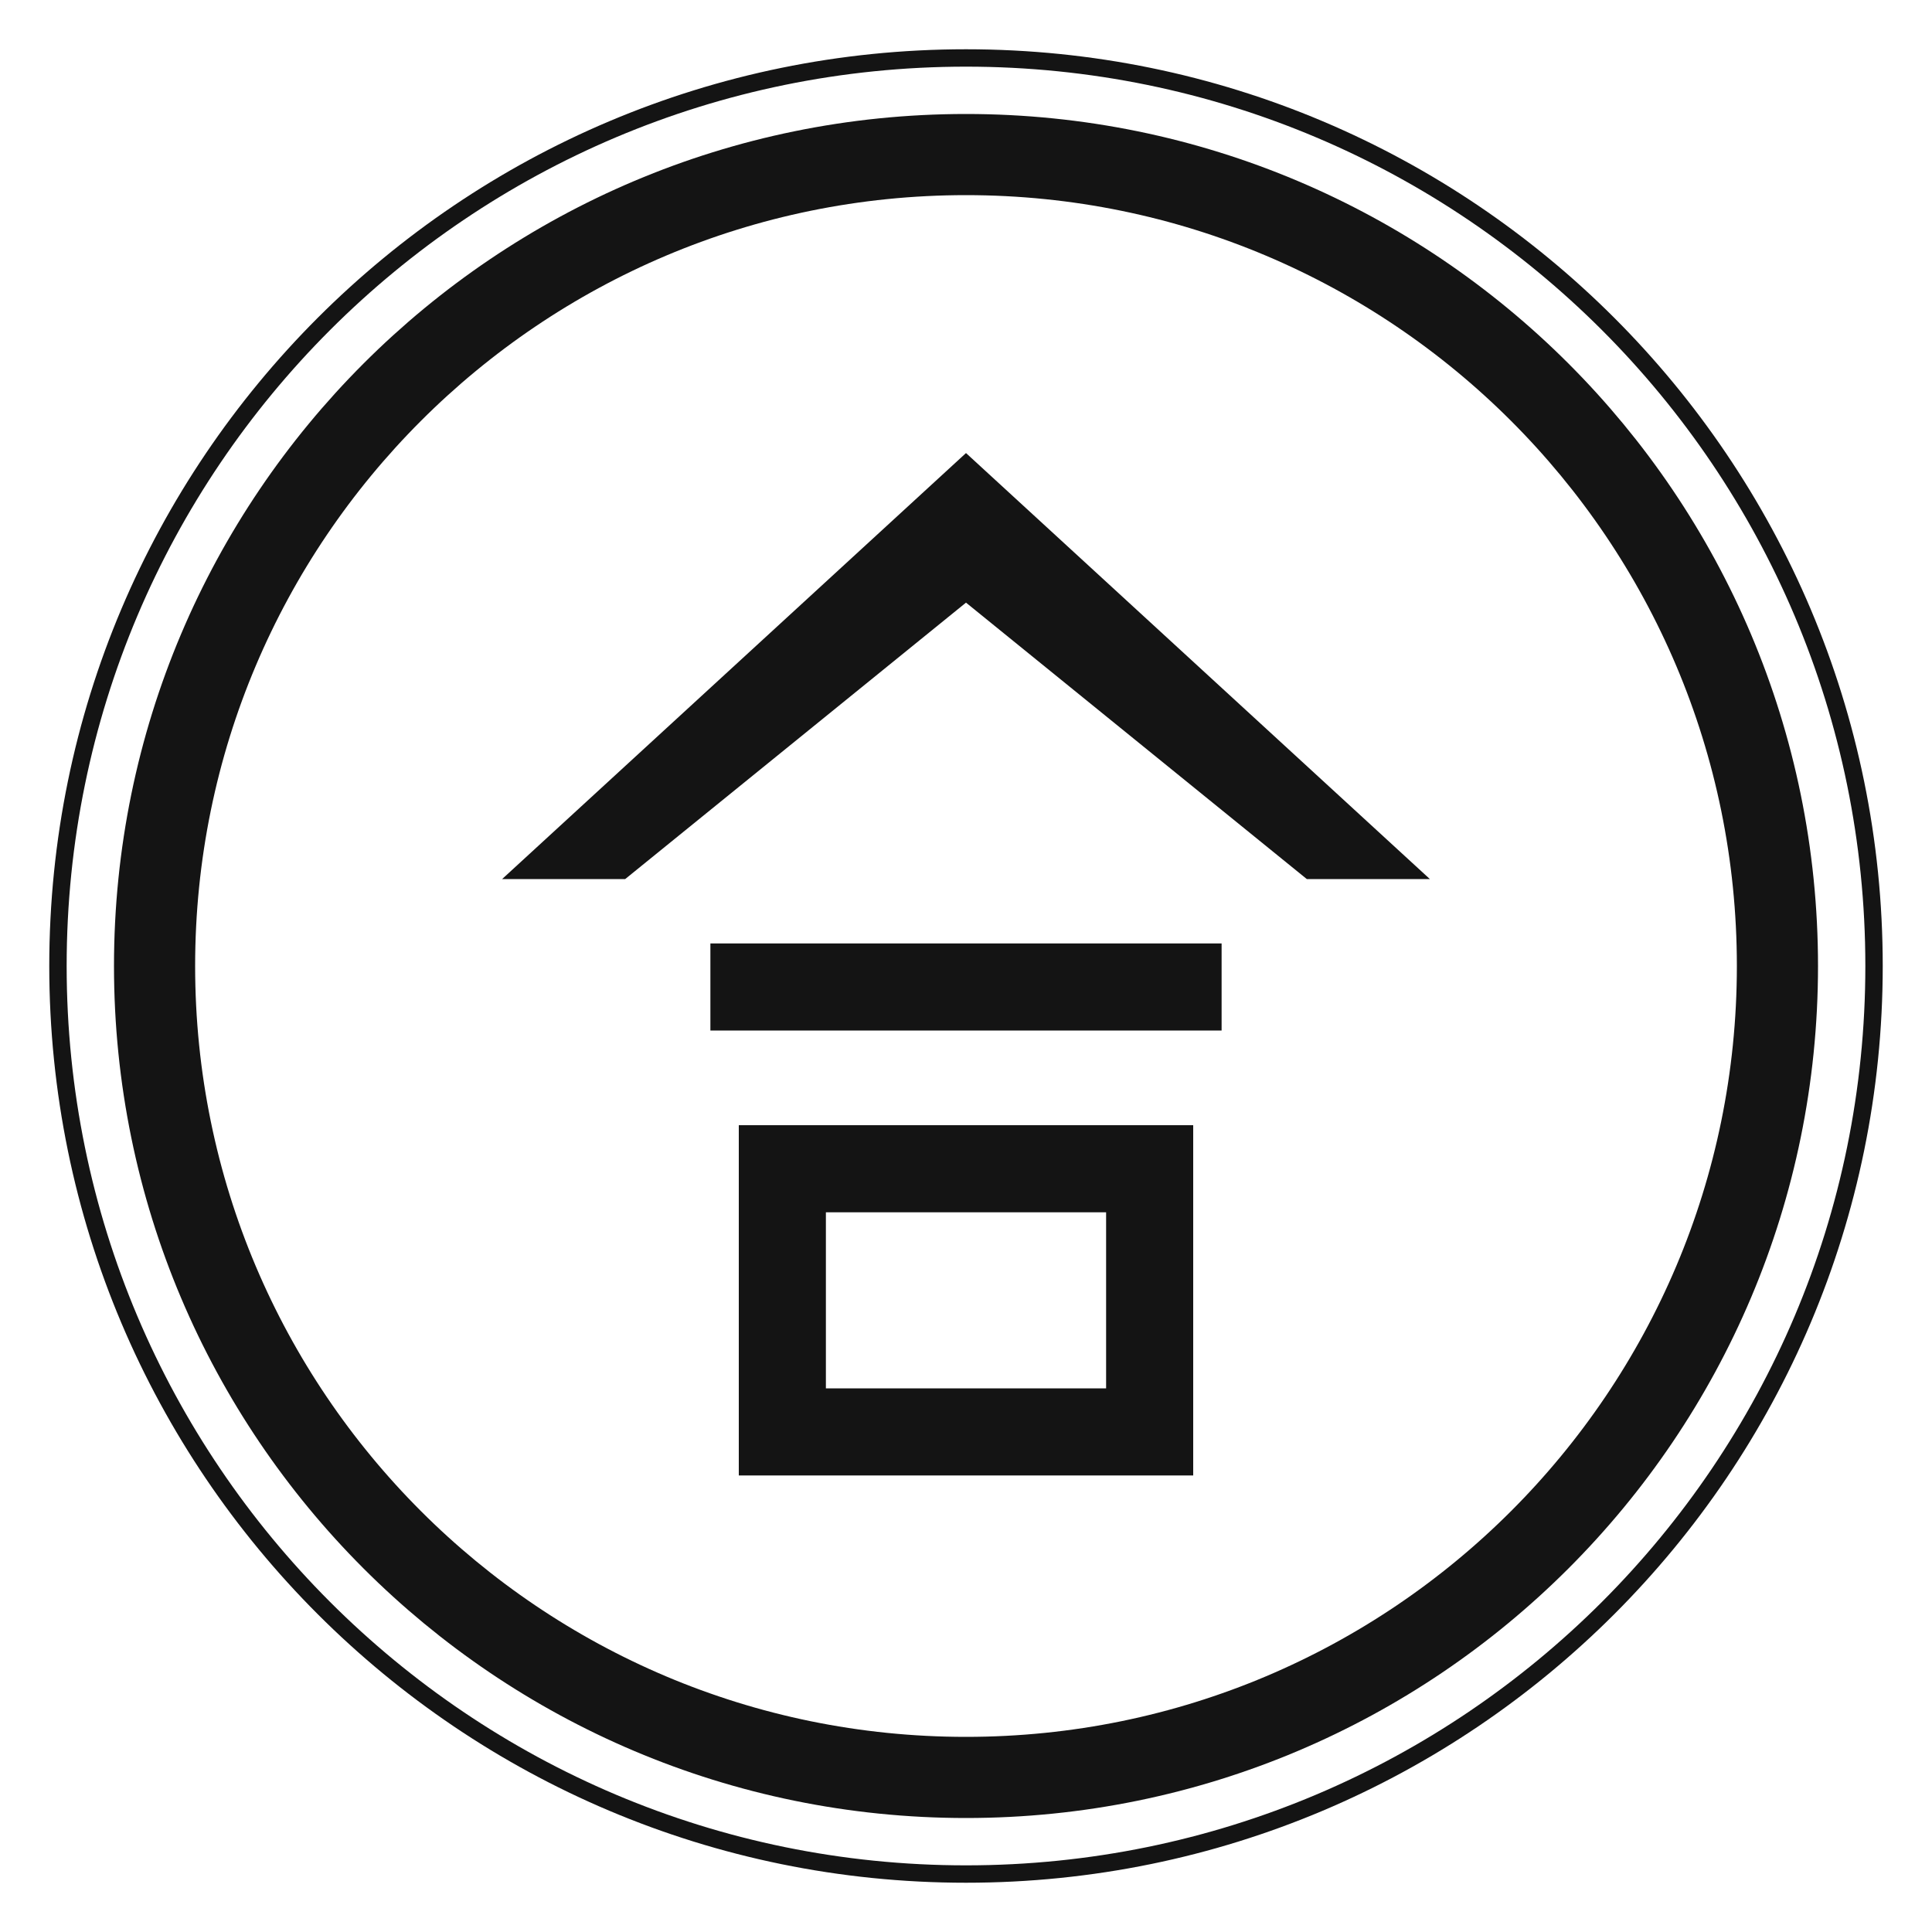
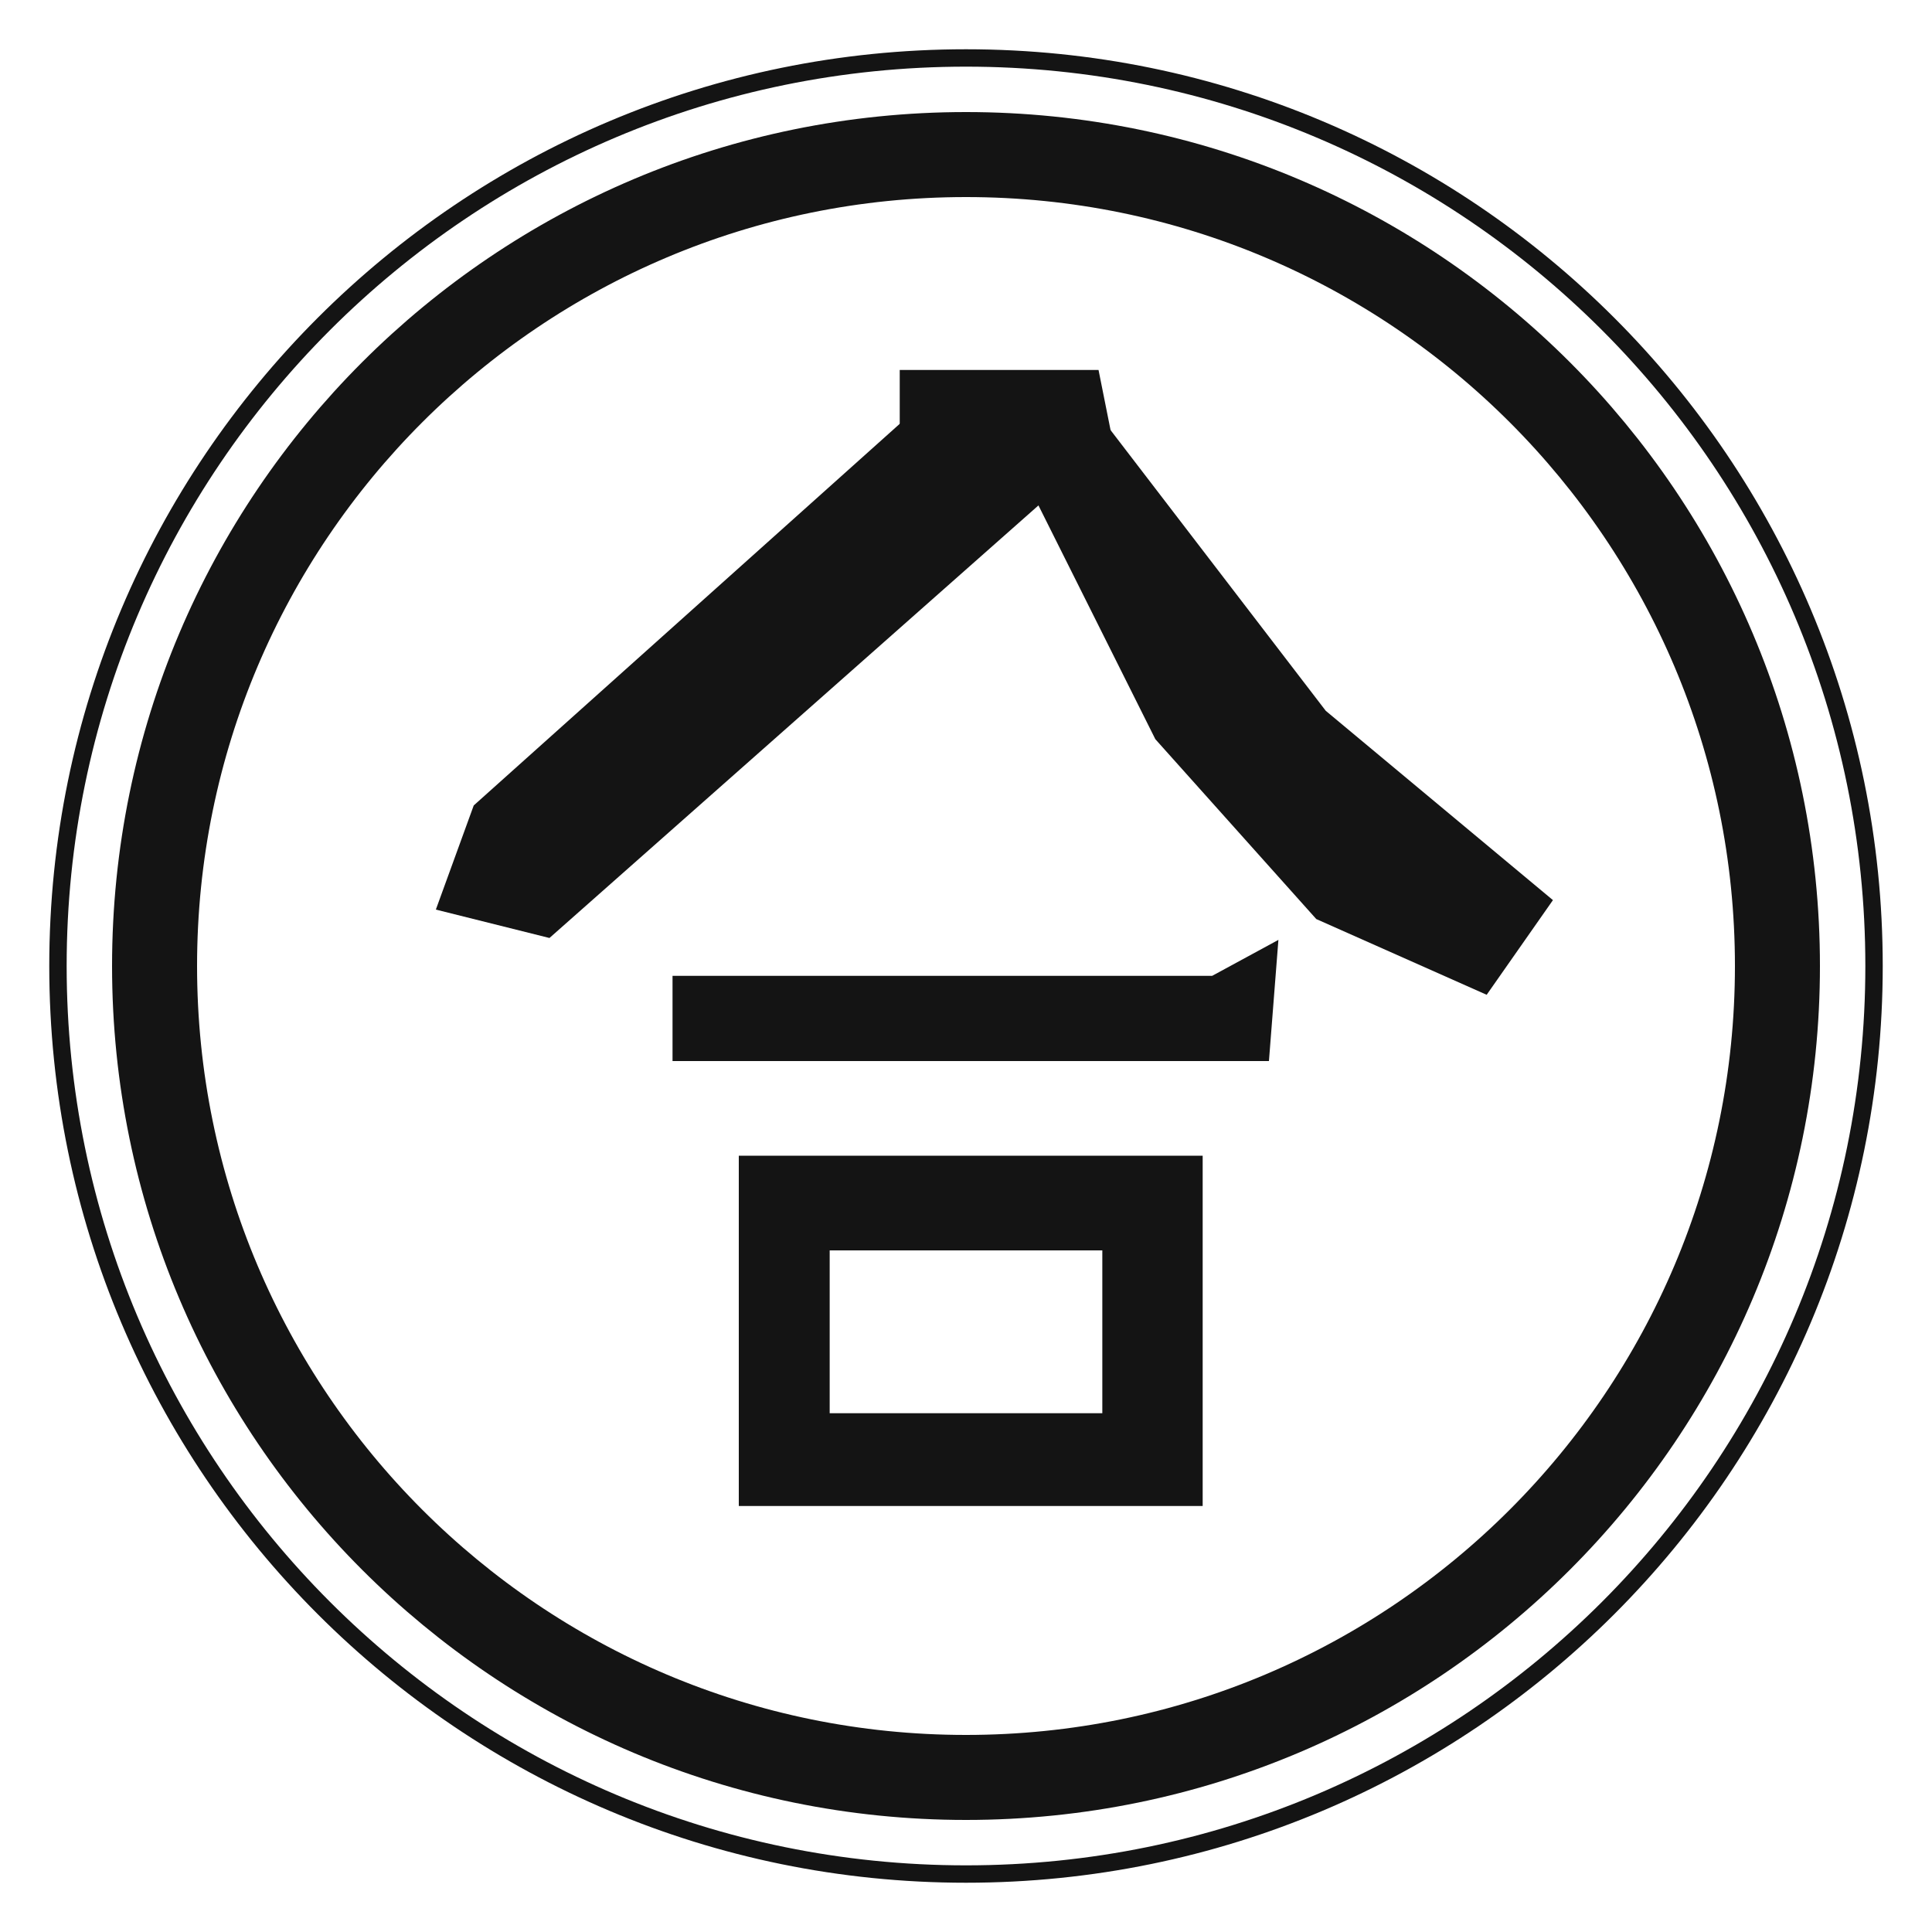
<svg xmlns="http://www.w3.org/2000/svg" viewBox="-50 -50 100 100" role="img" aria-label="Aikido West">
  <circle cx="0" cy="0" r="47" fill="none" stroke="#141414" stroke-width="0.9" />
-   <circle cx="0" cy="0" r="42" fill="none" stroke="#141414" stroke-width="4.2" />
-   <g fill="#141414" transform="translate(0,0.4) scale(0.98)">
-     <path d="M0,-27.5 L-24.5,-5 L-18,-5 L0,-19.6 L18,-5 L24.5,-5 Z" />
-     <rect x="-13.5" y="-1.6" width="27" height="4.6" />
-     <path d="M-12,8 H12 V26.5 H-12 Z M-7.4,12.6 V21.9 H7.4 V12.6 Z" fill-rule="evenodd" />
+   <circle cx="0" cy="0" r="42" fill="none" stroke="#141414" stroke-width="4.4" />
+   <g fill="#141414" transform="translate(0,1.0) scale(0.98)">
+     <path d="M-2.00,-31.00 L5.00,-31.00 L4.00,-25.50 L-22.00,-2.50 L-28.00,-4.00 L-26.00,-9.50 Z" fill="#141414" />
+     <path d="M3.00,-27.00 L7.50,-29.50 L19.00,-14.50 L31.00,-4.50 L27.50,0.50 L18.50,-3.50 L10.00,-13.00 Z" fill="#141414" />
+     <path d="M-3.50,-32.50 L7.00,-32.50 L8.00,-27.50 L0.50,-26.00 L-3.50,-28.50 Z" fill="#141414" />
+     <path d="M-15.50,-0.50 L13.00,-0.50 L16.50,-2.40 L16.00,4.00 L-15.50,4.00 Z" fill="#141414" />
+     <path d="M-12,9 H12.5 V27.5 H-12 Z M-7.2,14 V22.6 H7.2 V14 Z" fill-rule="evenodd" />
  </g>
</svg>
